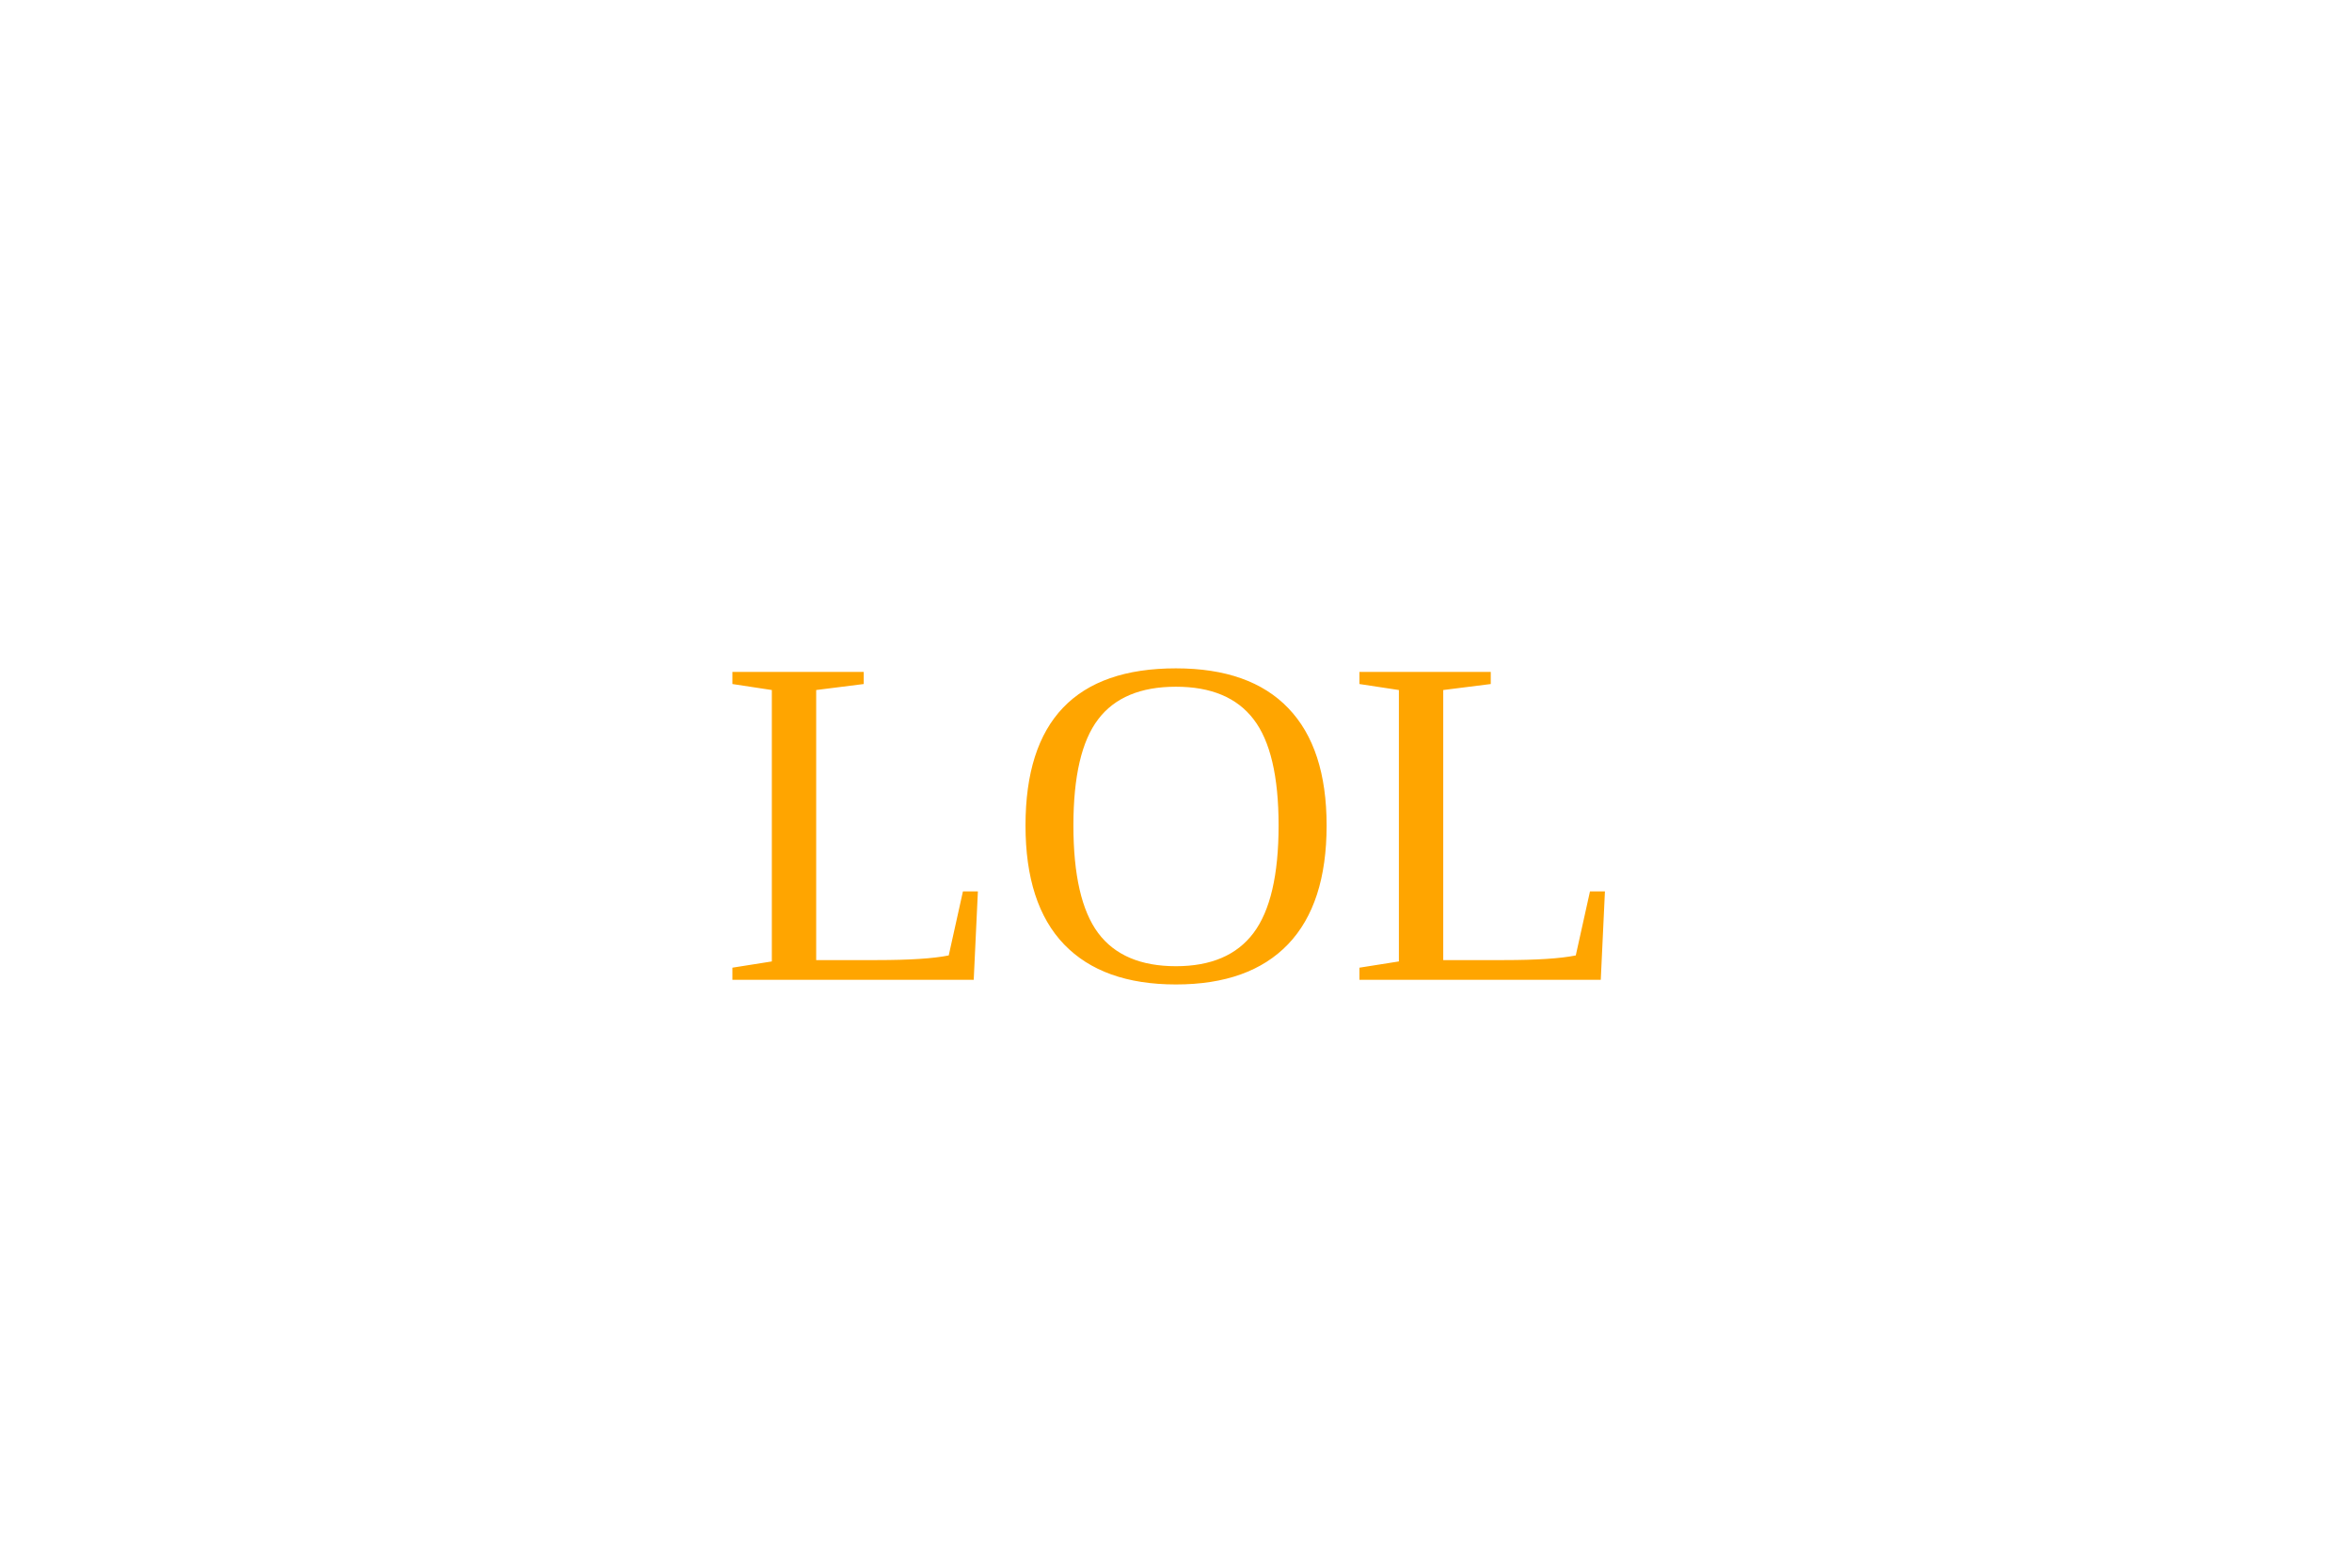
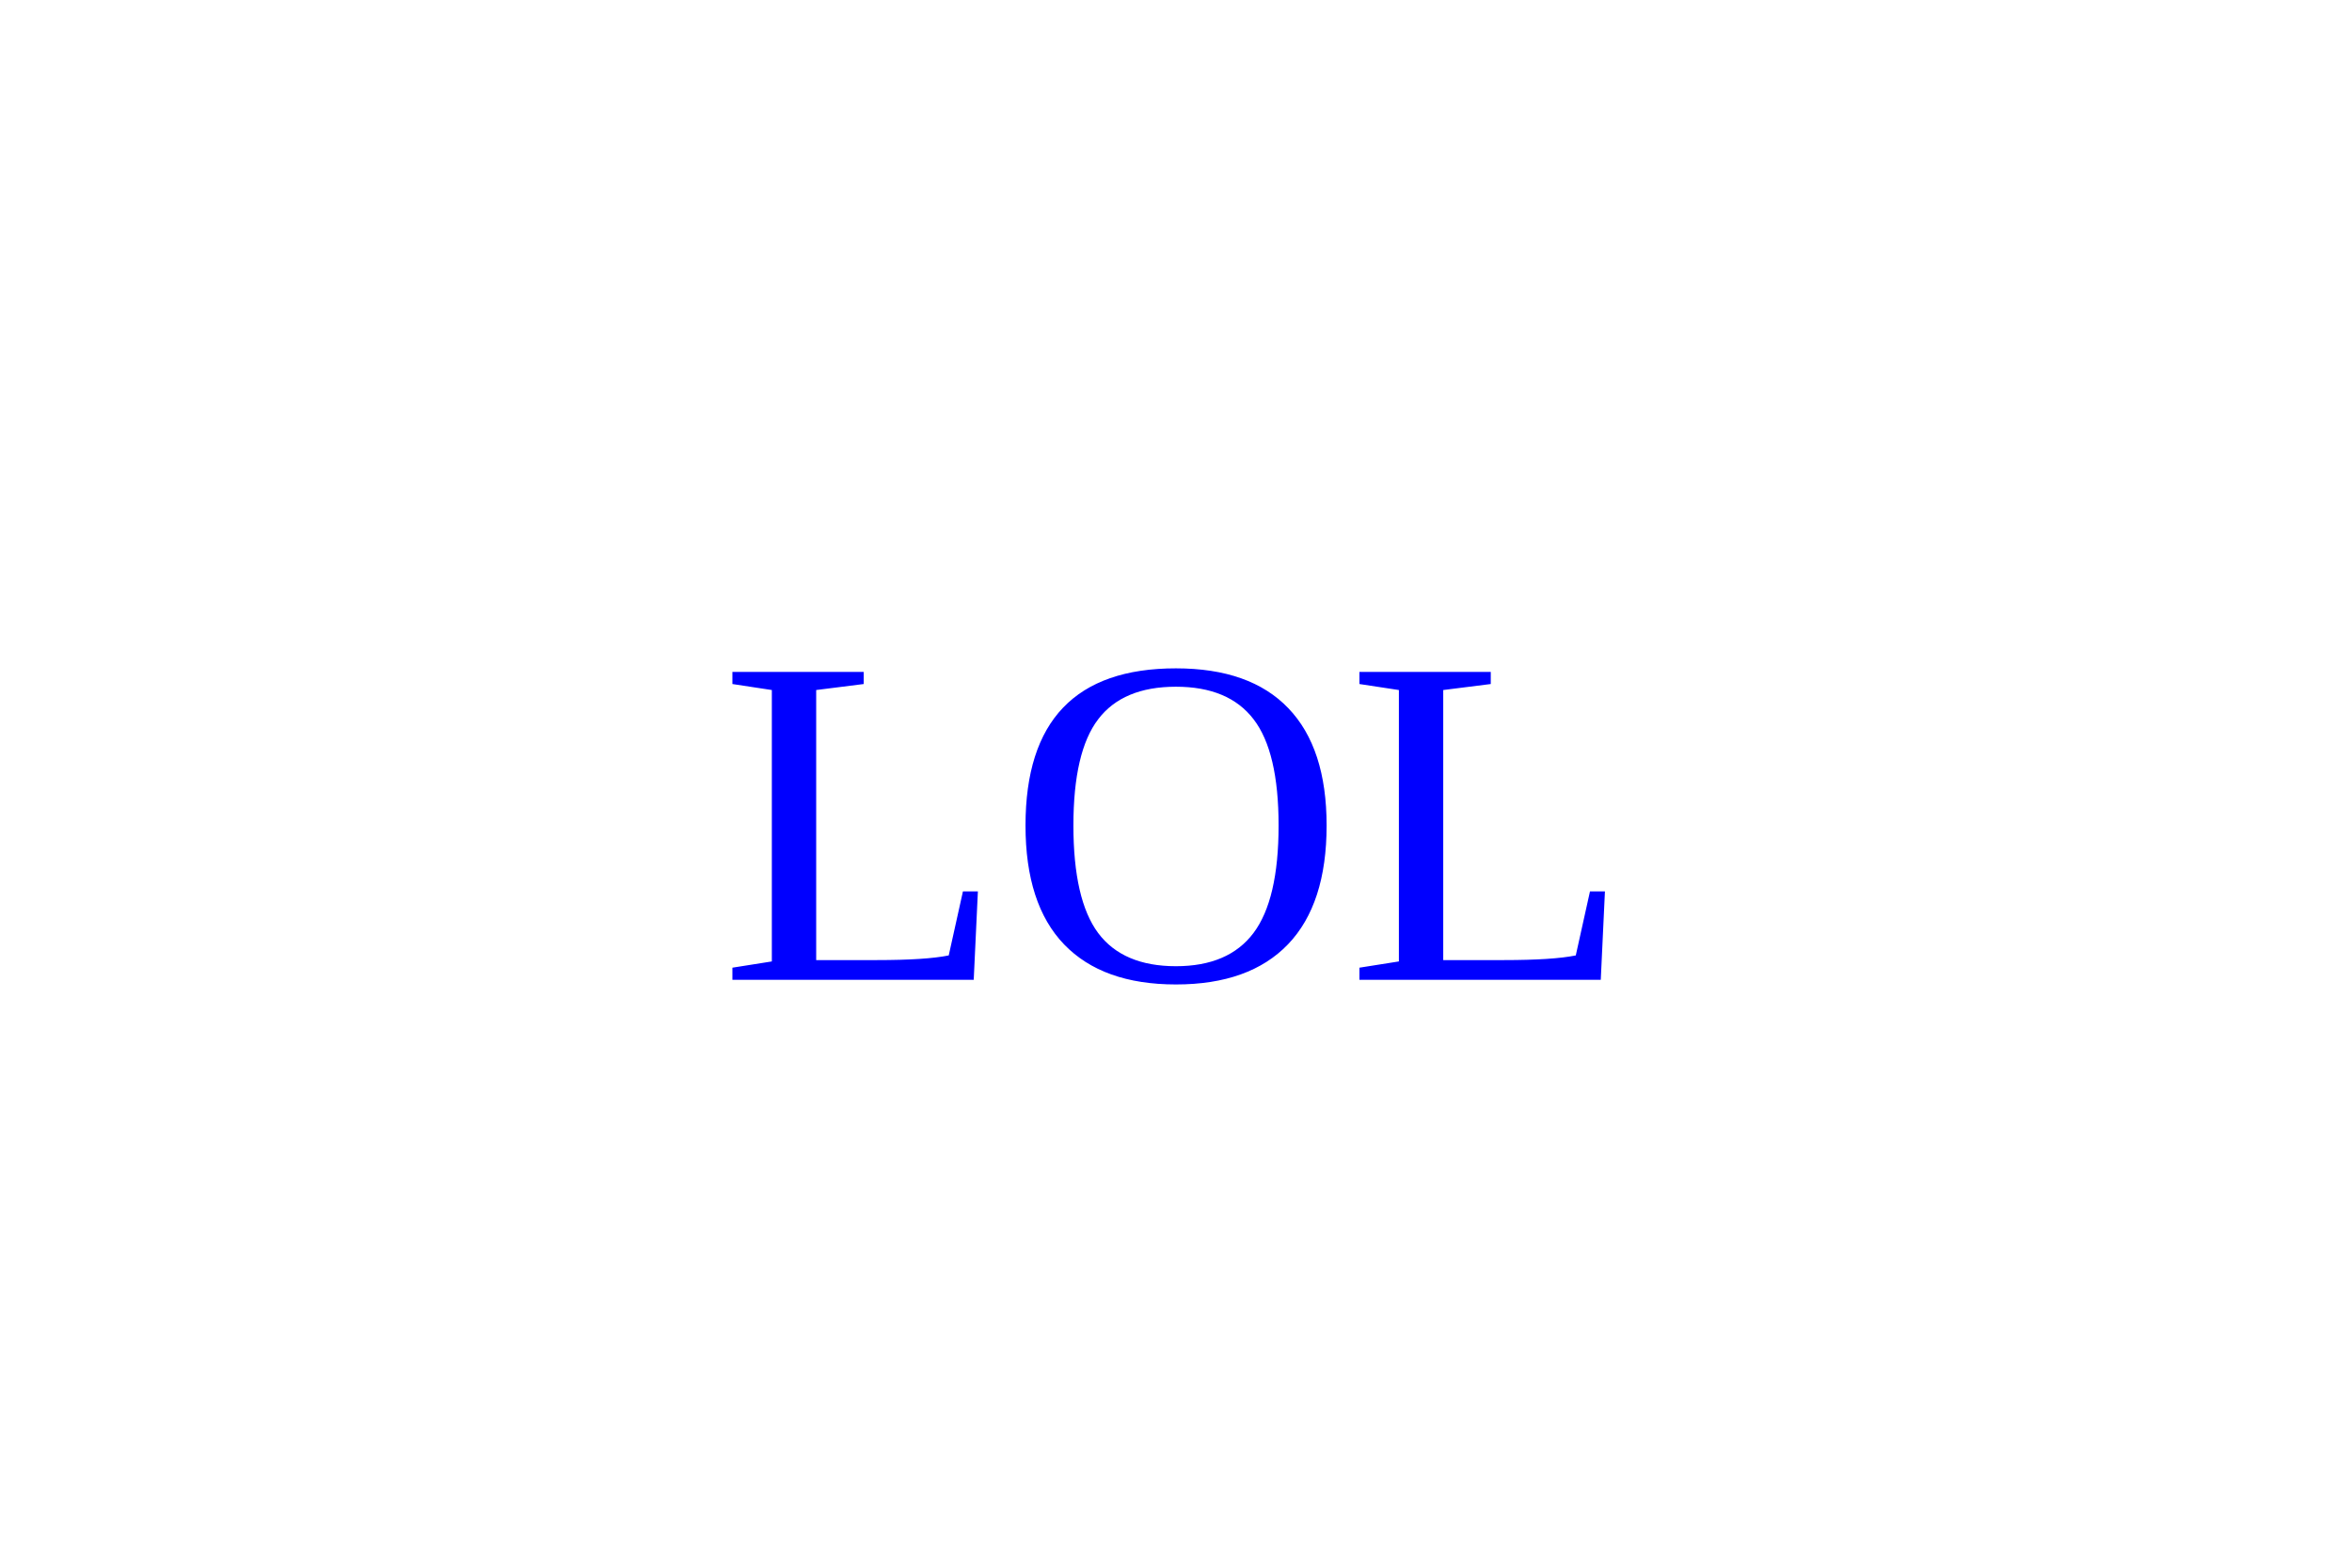
<svg xmlns="http://www.w3.org/2000/svg" version="1.1" width="300" height="200">
-   <rect points="10,10 200,200" fill="Red" />
-   <text x="150" y="125" font-size="60" text-anchor="middle" fill="Orange">LOL</text>
+   <circle points="150,100 80" fill="RED" />
+   <text x="150" y="125" font-size="60" text-anchor="middle" fill="BLUE">LOL</text>
</svg>
